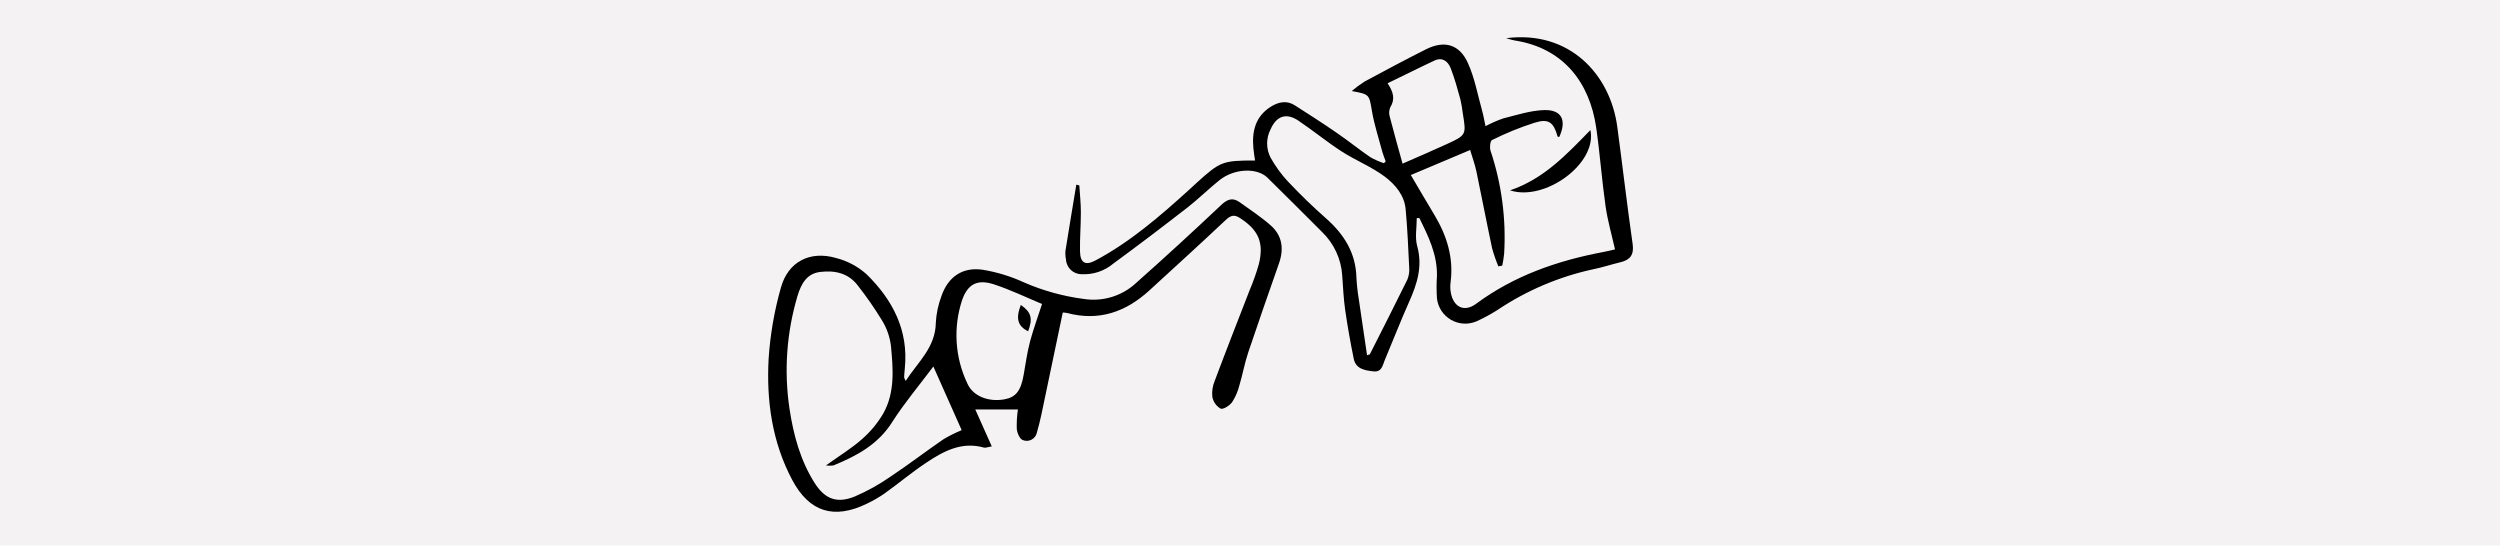
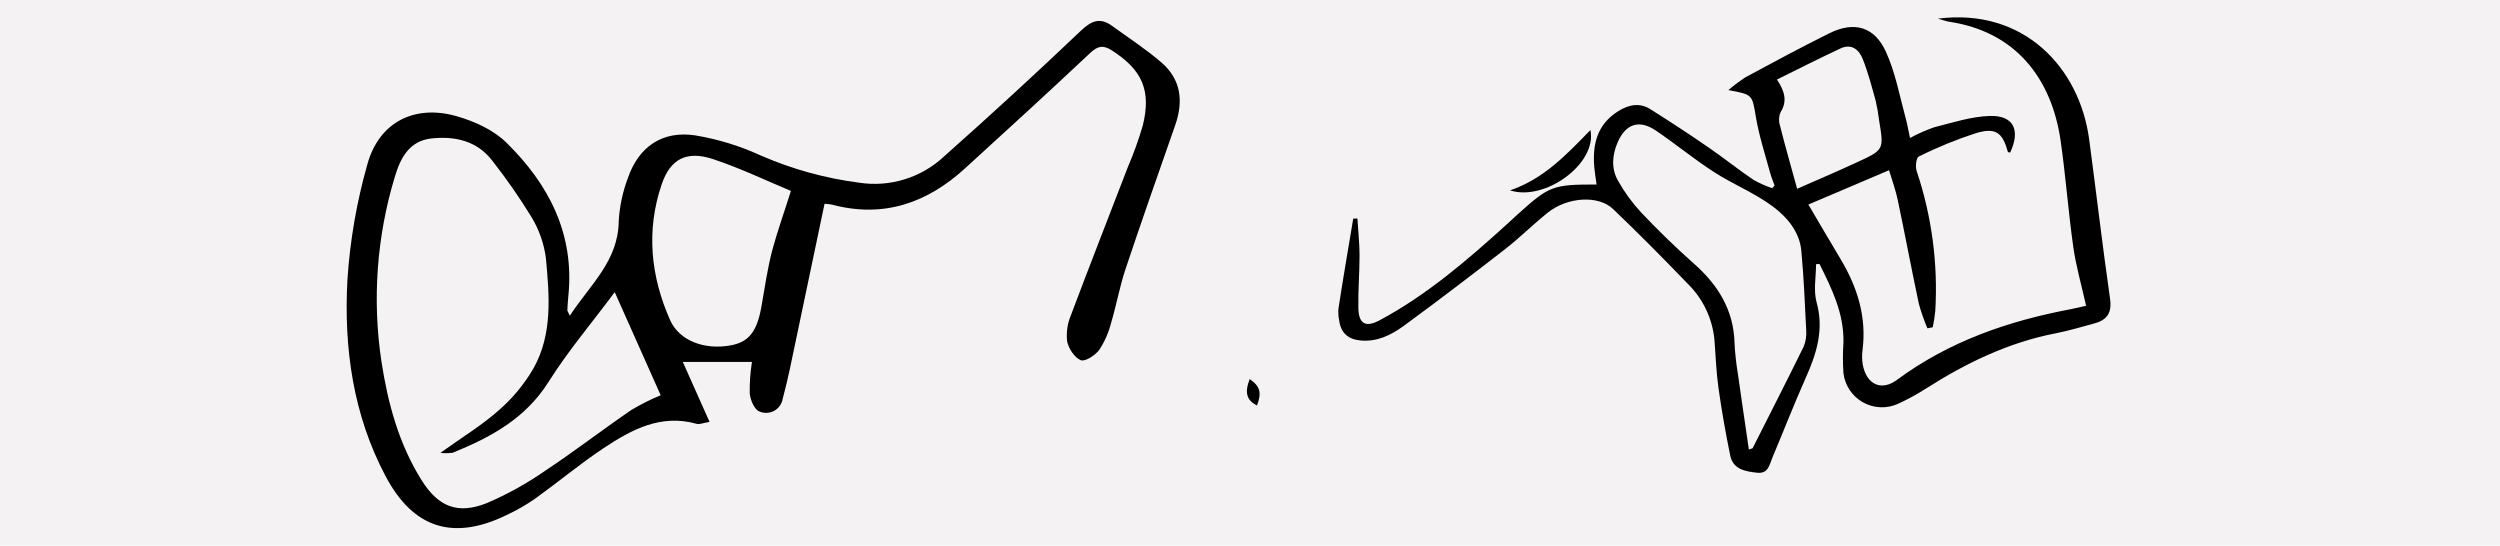
<svg xmlns="http://www.w3.org/2000/svg" id="Layer_1" data-name="Layer 1" viewBox="0 0 550 120">
  <defs>
    <style>.cls-1{fill:#f4f2f2;}</style>
  </defs>
  <rect class="cls-1" width="550" height="120" />
-   <path d="M237.45,40.79c.12,2,.34,3.94.34,5.91,0,2.86-.24,5.73-.19,8.59.05,2.58,1.19,3.19,3.42,2,7.66-4.09,14.17-9.72,20.56-15.52.58-.53,1.15-1.07,1.74-1.6,5.14-4.65,5.68-4.86,12.79-4.86-.13-.91-.28-1.78-.36-2.66-.35-3.72.4-7,3.82-9.17,1.69-1.06,3.49-1.45,5.27-.32,3.14,2,6.26,4,9.32,6.12,2.48,1.7,4.83,3.6,7.31,5.3a17,17,0,0,0,3,1.33l.38-.42c-.25-.7-.55-1.39-.74-2.1-.79-3-1.76-5.91-2.28-8.93-.63-3.67-.46-3.7-4.45-4.43a25.92,25.92,0,0,1,2.83-2.09c4.48-2.41,9-4.83,13.52-7.1,4-2,7.3-1.13,9.17,2.94,1.53,3.33,2.18,7.07,3.18,10.63.28,1,.45,2.06.73,3.35a26.72,26.72,0,0,1,3.9-1.71c3-.75,6-1.74,9-1.83,3.89-.12,5,2.26,3.33,5.91-.13,0-.36-.05-.38-.12-.86-3.09-1.93-4-5.08-3a65.41,65.41,0,0,0-9.33,3.8c-.41.19-.57,1.64-.34,2.33a60,60,0,0,1,3,22.67,25.93,25.93,0,0,1-.41,2.62l-.86.17a32.63,32.63,0,0,1-1.38-4C327.06,49,326,43.37,324.82,37.76c-.33-1.59-.91-3.13-1.39-4.76l-13.05,5.51c1.73,2.94,3.45,5.88,5.21,8.81,2.73,4.56,4.24,9.39,3.54,14.76a7.47,7.47,0,0,0,.06,2.36c.61,3.2,3,4.27,5.53,2.41,8.38-6.21,17.93-9.51,28.06-11.42,1-.18,1.92-.43,2.52-.57-.74-3.31-1.64-6.38-2.08-9.52-.82-5.75-1.23-11.55-2.06-17.29-1.45-9.93-7.22-17.51-18-19.16a17.73,17.73,0,0,1-1.81-.49c13.89-1.78,22.9,7.92,24.45,19.49,1.16,8.59,2.15,17.21,3.38,25.79.34,2.36-.53,3.49-2.64,4s-4,1.15-6,1.55a60.9,60.9,0,0,0-21.07,8.95,39.05,39.05,0,0,1-4.54,2.47,6.27,6.27,0,0,1-8.8-5,37,37,0,0,1,0-4.94c.1-4.69-1.88-8.71-3.87-12.73l-.57,0c0,2.06-.44,4.24.09,6.16,1.23,4.43,0,8.3-1.76,12.23-1.9,4.26-3.58,8.61-5.39,12.9-.47,1.12-.63,2.64-2.48,2.43s-3.87-.5-4.33-2.78c-.73-3.58-1.37-7.18-1.89-10.79-.35-2.48-.46-5-.64-7.49a14.59,14.59,0,0,0-4.39-9.56c-4-4-8-8-12.07-12-2.35-2.27-7.37-2-10.56.57-2.35,1.88-4.49,4-6.86,5.87-5.44,4.23-10.92,8.4-16.47,12.46a10,10,0,0,1-7,2.34,3.41,3.41,0,0,1-3.42-3.22,6.92,6.92,0,0,1-.12-1.92c.77-4.86,1.59-9.71,2.39-14.56Zm63.3,37.36.61-.2c2.76-5.47,5.56-10.93,8.26-16.44a5.75,5.75,0,0,0,.4-2.71c-.2-4.27-.39-8.54-.78-12.8-.29-3.08-2.32-5.43-4.57-7.13-2.94-2.2-6.48-3.59-9.58-5.6s-6.24-4.57-9.45-6.73c-2.65-1.78-4.82-1.05-6.11,1.91a6.75,6.75,0,0,0,0,6.23,26.93,26.93,0,0,0,3.75,5.18c2.7,2.86,5.53,5.62,8.49,8.22,3.93,3.48,6.49,7.55,6.64,12.94a41.42,41.42,0,0,0,.51,4.7C299.54,69.86,300.15,74,300.75,78.15ZM308.56,36c3.66-1.61,6.69-2.89,9.67-4.27,4.38-2,4.36-2.06,3.59-6.76a28,28,0,0,0-.55-3.17c-.63-2.27-1.25-4.56-2.1-6.75-.59-1.53-1.81-2.55-3.58-1.73-3.41,1.59-6.77,3.3-10.32,5,1.27,1.9,1.71,3.5.59,5.29a3,3,0,0,0-.1,2.1C306.6,29,307.54,32.29,308.56,36Z" />
-   <path d="M223.94,90.08h-9.38l3.63,8.12c-.92.16-1.37.37-1.72.27-4.91-1.39-8.91.8-12.72,3.34-3.16,2.1-6.08,4.56-9.17,6.77a27.53,27.53,0,0,1-3.91,2.25c-7.22,3.5-12.64,1.81-16.39-5.26-4.43-8.35-5.69-17.45-5.18-26.7a75.19,75.19,0,0,1,2.7-15.59c1.57-5.72,6.4-8.18,12.13-6.52a16,16,0,0,1,6.72,3.58c5.75,5.64,9.28,12.37,8.4,20.77-.07.64-.11,1.28-.14,1.93a3.68,3.68,0,0,0,.34.76c2.72-4.18,6.55-7.38,6.63-12.78a19.6,19.6,0,0,1,1.23-5.86c1.46-4.27,4.66-6.48,9.12-5.81a35.3,35.3,0,0,1,9,2.76,48.69,48.69,0,0,0,13.21,3.66A13.77,13.77,0,0,0,250,62.2q9.41-8.36,18.55-17c1.46-1.39,2.62-1.85,4.25-.66,2.26,1.63,4.61,3.16,6.7,5,2.63,2.28,3,5.24,1.86,8.45-2.27,6.5-4.56,13-6.74,19.51-.8,2.37-1.23,4.86-1.95,7.26a12.45,12.45,0,0,1-1.6,3.71c-.55.75-1.94,1.66-2.53,1.43a3.79,3.79,0,0,1-1.82-2.56,7.09,7.09,0,0,1,.52-3.55c2.51-6.71,5.13-13.37,7.7-20a48.85,48.85,0,0,0,2-5.65c1.19-4.77-.08-7.57-4.21-10.21-1.19-.75-1.92-.57-3,.4-5.59,5.26-11.26,10.43-16.92,15.61-5.16,4.7-11.06,6.77-18,4.93a7.23,7.23,0,0,0-1-.12c-1.58,7.54-3.14,15-4.71,22.48q-.43,2-1,4A2.28,2.28,0,0,1,225,96.81c-.67-.24-1.22-1.57-1.31-2.45A23.92,23.92,0,0,1,223.94,90.08ZM181.7,102.4c3-2.15,5.65-3.76,7.93-5.78a22.77,22.77,0,0,0,4.71-5.69c2.6-4.66,2.14-9.86,1.66-14.91a14,14,0,0,0-2-5.6,80.28,80.28,0,0,0-5.27-7.59c-2.07-2.75-5.08-3.4-8.28-3-3,.34-4.22,2.69-5,5.28A57.27,57.27,0,0,0,173.7,90c.87,5.69,2.36,11.24,5.47,16.18,2.26,3.59,4.88,4.64,8.81,3.08a44.5,44.5,0,0,0,8-4.45c3.94-2.61,7.69-5.51,11.59-8.18a31.53,31.53,0,0,1,4-2l-6.23-14c-3.1,4.14-6.36,8-9,12.14-3.13,5-7.85,7.53-13,9.63A6.24,6.24,0,0,1,181.7,102.4Zm47.55-35.52c-3.3-1.37-6.85-3.1-10.57-4.32s-5.79,0-7,3.41a24.65,24.65,0,0,0,1.15,18.42c1.24,2.8,4.65,4.08,8.11,3.47,2.56-.45,3.66-1.89,4.27-5.43.43-2.47.79-5,1.42-7.38C227.35,72.38,228.31,69.79,229.25,66.88Z" />
-   <path d="M349.89,28.61c1.54,7.35-10,15.77-17.68,13.27C339.6,39.36,344.54,34.11,349.89,28.61Z" />
-   <path d="M224.58,67.09c2.31,1.58,2.67,3,1.61,5.79C223.91,71.77,223.42,70.09,224.58,67.09Z" />
+   <g id="_1" data-name="1">
+     <path d="M298.63,48.07c.16,2.67.46,5.35.47,8,0,3.9-.33,7.8-.26,11.69.06,3.5,1.61,4.34,4.64,2.72,10.43-5.57,19.29-13.23,28-21.11.8-.72,1.58-1.46,2.37-2.18,7-6.32,7.73-6.6,17.4-6.6-.17-1.24-.38-2.43-.49-3.63-.47-5.06.54-9.53,5.2-12.47,2.31-1.45,4.74-2,7.17-.44,4.27,2.7,8.51,5.46,12.67,8.33,3.38,2.32,6.57,4.9,10,7.21a23.51,23.51,0,0,0,4.09,1.81l.52-.58c-.34-1-.74-1.88-1-2.86-1.08-4-2.4-8-3.1-12.14-.86-5-.63-5-6.06-6A35.3,35.3,0,0,1,384,17c6.11-3.29,12.21-6.58,18.41-9.66,5.43-2.71,9.93-1.54,12.47,4,2.08,4.53,3,9.62,4.32,14.47.39,1.37.62,2.79,1,4.55A35.47,35.47,0,0,1,425.52,28c4-1,8.11-2.36,12.2-2.49,5.28-.16,6.83,3.08,4.52,8.05-.18,0-.48-.07-.51-.16-1.18-4.21-2.62-5.39-6.92-4.14a90.44,90.44,0,0,0-12.68,5.18c-.56.26-.79,2.22-.47,3.17a81.53,81.53,0,0,1,4.1,30.83A33.51,33.51,0,0,1,425.2,72l-1.17.23a42.51,42.51,0,0,1-1.88-5.39c-1.62-7.62-3.06-15.29-4.66-22.92-.46-2.16-1.24-4.25-1.9-6.47L397.84,45c2.36,4,4.7,8,7.09,12,3.71,6.2,5.77,12.77,4.82,20.08a10.72,10.72,0,0,0,.07,3.2c.84,4.36,4.11,5.82,7.52,3.29,11.41-8.45,24.4-12.94,38.18-15.54,1.32-.25,2.62-.59,3.42-.77-1-4.51-2.22-8.69-2.82-12.95-1.11-7.82-1.67-15.72-2.81-23.53-2-13.5-9.82-23.81-24.51-26-.64-.1-1.25-.34-2.46-.68,18.9-2.41,31.15,10.78,33.27,26.52,1.57,11.69,2.92,23.4,4.6,35.08.46,3.22-.73,4.75-3.6,5.5s-5.44,1.56-8.22,2.1c-10.42,2-19.79,6.51-28.67,12.18a51,51,0,0,1-6.16,3.36,8.53,8.53,0,0,1-12-6.74,48.49,48.49,0,0,1,0-6.71c.15-6.39-2.55-11.86-5.27-17.32l-.76.06c0,2.8-.6,5.77.12,8.37,1.67,6,0,11.29-2.4,16.65-2.58,5.78-4.86,11.7-7.33,17.54-.65,1.53-.86,3.59-3.37,3.31s-5.27-.69-5.9-3.79c-1-4.86-1.86-9.76-2.56-14.67-.48-3.38-.63-6.8-.87-10.2a19.88,19.88,0,0,0-6-13C365.86,56.78,360.44,51.3,354.89,46c-3.21-3.1-10-2.7-14.37.77-3.2,2.56-6.11,5.48-9.34,8-7.39,5.74-14.84,11.42-22.39,16.95-2.76,2-5.85,3.54-9.52,3.18-2.73-.27-4.28-1.69-4.65-4.38a9.22,9.22,0,0,1-.16-2.61c1-6.61,2.16-13.21,3.25-19.81Zm86.12,50.82.82-.27c3.76-7.45,7.56-14.88,11.24-22.37a8,8,0,0,0,.55-3.68c-.28-5.81-.53-11.63-1.07-17.42-.39-4.18-3.15-7.39-6.22-9.69-4-3-8.8-4.89-13-7.62-4.42-2.84-8.49-6.23-12.85-9.16-3.61-2.42-6.56-1.43-8.32,2.59-1.21,2.8-1.48,5.79.06,8.48a36.61,36.61,0,0,0,5.1,7c3.68,3.89,7.53,7.64,11.54,11.19,5.36,4.73,8.83,10.27,9,17.6A57.75,57.75,0,0,0,382.3,82C383.09,87.62,383.93,93.25,384.75,98.89Zm10.62-57.36c5-2.19,9.1-3.94,13.15-5.82,6-2.75,5.94-2.8,4.89-9.19a41.47,41.47,0,0,0-.75-4.32C411.8,19.12,411,16,409.81,13c-.81-2.08-2.47-3.47-4.88-2.35-4.64,2.16-9.21,4.49-14,6.85,1.72,2.59,2.32,4.76.79,7.2a4.09,4.09,0,0,0-.14,2.86C392.7,32.06,394,36.5,395.37,41.53Z" transform="translate(0 0)" />
+     <path d="M165.43,79.63H150.22l5.88,13.19c-1.5.25-2.22.59-2.79.43-8-2.25-14.45,1.31-20.63,5.42-5.13,3.42-9.88,7.39-14.9,11a42,42,0,0,1-6.35,3.65c-11.7,5.69-20.5,2.94-26.58-8.52-7.2-13.56-9.24-28.32-8.41-43.34a121.76,121.76,0,0,1,4.38-25.3c2.55-9.28,10.38-13.27,19.69-10.58,3.9,1.13,8.07,3,10.91,5.81,9.32,9.15,15,20.07,13.62,33.7-.11,1.05-.17,2.09-.22,3.14,0,.19.16.38.54,1.23,4.42-6.78,10.64-12,10.76-20.74a31.81,31.81,0,0,1,2-9.51c2.37-6.92,7.56-10.51,14.81-9.43a57,57,0,0,1,14.58,4.49A79.73,79.73,0,0,0,189,40.19a22.38,22.38,0,0,0,18.72-5.8Q223,20.83,237.77,6.78c2.37-2.25,4.27-3,6.91-1.07,3.66,2.66,7.48,5.13,10.88,8.08,4.27,3.7,4.82,8.5,3,13.71-3.68,10.54-7.4,21.07-10.93,31.65-1.29,3.85-2,7.89-3.16,11.79a20,20,0,0,1-2.61,6c-.88,1.21-3.14,2.68-4.09,2.3-1.37-.54-2.67-2.56-3-4.14a11.49,11.49,0,0,1,.84-5.77c4.08-10.88,8.34-21.69,12.5-32.53a79.73,79.73,0,0,0,3.3-9.17c1.92-7.75-.14-12.29-6.85-16.57-1.93-1.23-3.11-.93-4.78.65-9.06,8.53-18.26,16.92-27.46,25.32-8.37,7.64-17.94,11-29.25,8a10.86,10.86,0,0,0-1.67-.2c-2.57,12.24-5.1,24.36-7.66,36.48-.45,2.16-1,4.3-1.55,6.44a3.7,3.7,0,0,1-5.13,2.77c-1.08-.39-2-2.54-2.12-4A40,40,0,0,1,165.43,79.63Zm-68.54,20c4.87-3.49,9.17-6.1,12.86-9.38A36.57,36.57,0,0,0,117.39,81c4.22-7.57,3.47-16,2.71-24.2a23.14,23.14,0,0,0-3.2-9.09,129.71,129.71,0,0,0-8.57-12.32C105,31,100.11,29.89,94.91,30.46,90,31,88.06,34.83,86.83,39A92.63,92.63,0,0,0,83.9,79.42c1.41,9.24,3.83,18.24,8.88,26.27,3.67,5.82,7.91,7.53,14.3,5a72.68,72.68,0,0,0,13-7.22c6.39-4.24,12.47-8.94,18.81-13.27a48.84,48.84,0,0,1,6.46-3.25c-3.33-7.46-6.54-14.65-10.11-22.68C130.25,71,125,77.16,120.69,84,115.6,92.09,108,96.19,99.6,99.6A10.52,10.52,0,0,1,96.89,99.63ZM174,42c-5.34-2.22-11.11-5-17.14-7-5.86-1.93-9.39,0-11.29,5.55-3.46,10.17-2.43,20.22,1.86,29.89C149.48,75,155,77,160.64,76c4.14-.72,5.94-3.06,6.92-8.81.69-4,1.28-8,2.3-12C171,50.92,172.53,46.71,174,42Z" transform="translate(0 0)" />
+     <path d="M349.89,28.61c1.54,7.35-10,15.77-17.68,13.27C339.6,39.36,344.54,34.11,349.89,28.61Z" transform="translate(0 0)" />
+     <path d="M274.93,83.4c2.32,1.58,2.67,3,1.61,5.8C274.26,88.08,273.77,86.4,274.93,83.4Z" transform="translate(0 0)" />
+   </g>
</svg>
